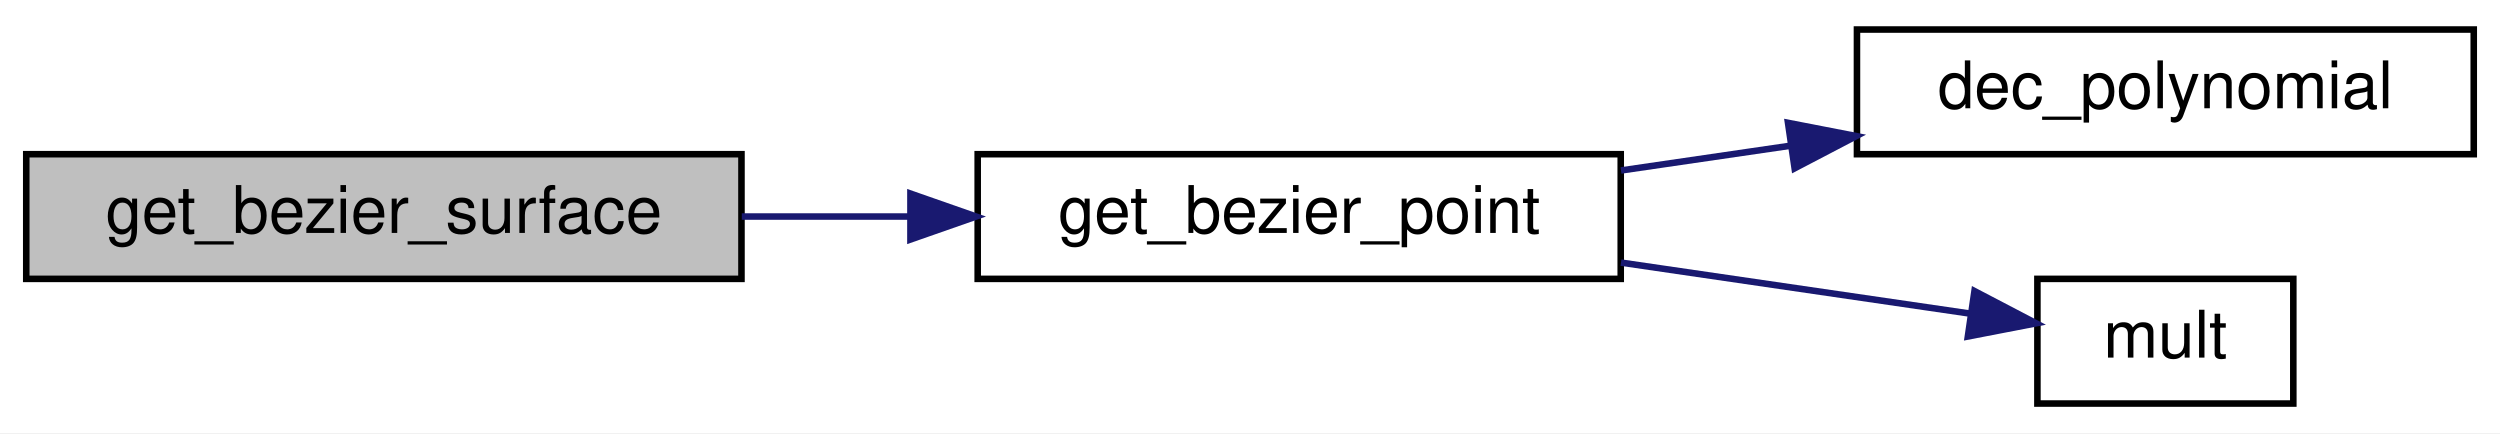
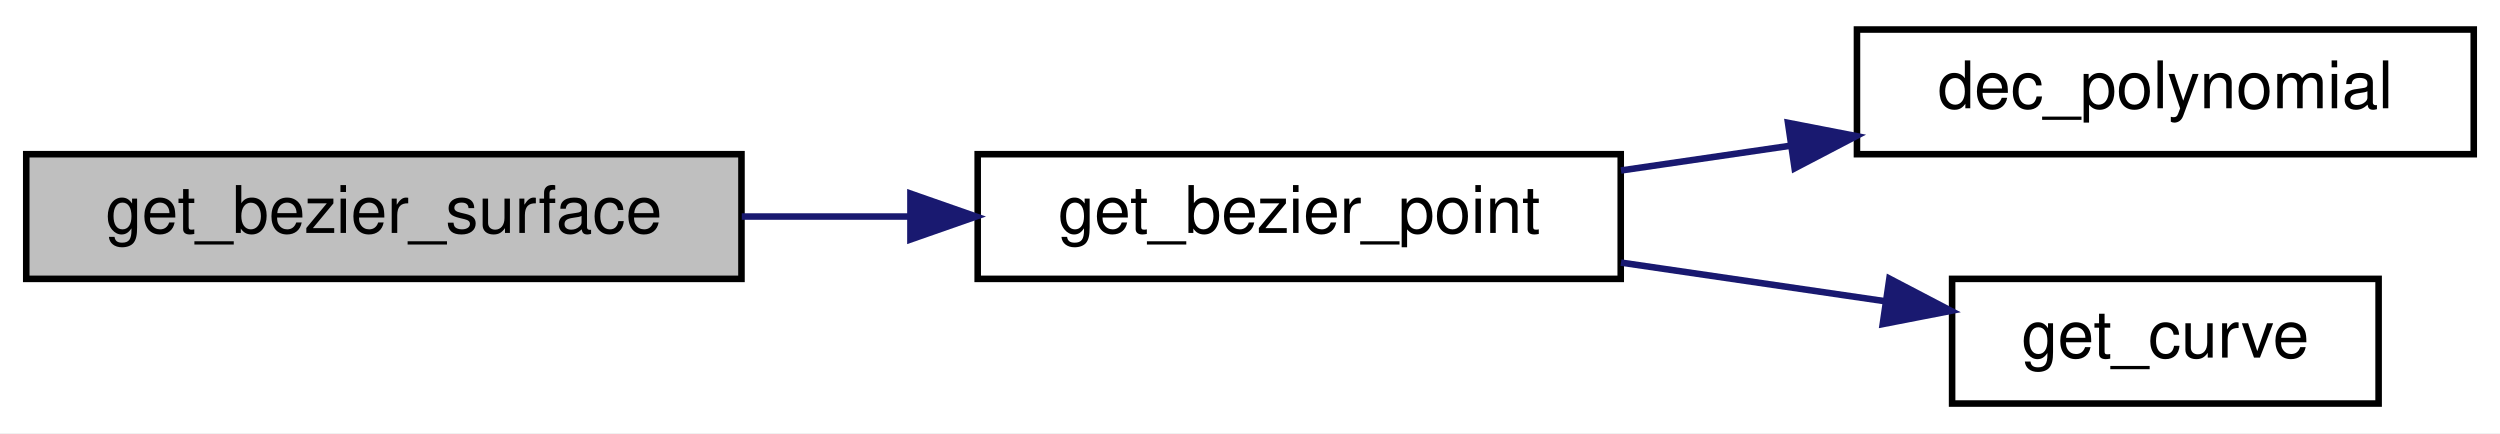
<svg xmlns="http://www.w3.org/2000/svg" xmlns:xlink="http://www.w3.org/1999/xlink" width="381pt" height="66pt" viewBox="0.00 0.00 381.00 66.00">
  <g id="graph0" class="graph" transform="scale(1 1) rotate(0) translate(4 62)">
    <polygon fill="white" stroke="transparent" points="-4,4 -4,-62 377,-62 377,4 -4,4" />
    <g id="node1" class="node">
      <g id="a_node1">
        <a xlink:title=" ">
          <polygon fill="#bfbfbf" stroke="black" points="0,-19.5 0,-38.5 109,-38.5 109,-19.5 0,-19.5" />
          <text text-anchor="middle" x="54.5" y="-26.5" font-family="Helvetica,sans-Serif" font-size="10.00">get_bezier_surface</text>
        </a>
      </g>
    </g>
    <g id="node2" class="node">
      <g id="a_node2">
        <a xlink:href="group__sphere.html#gae1f2aea35fc8ca6d56097bc3b7824c07" target="_top" xlink:title=" ">
          <polygon fill="white" stroke="black" points="145,-19.5 145,-38.5 243,-38.5 243,-19.5 145,-19.5" />
          <text text-anchor="middle" x="194" y="-26.5" font-family="Helvetica,sans-Serif" font-size="10.00">get_bezier_point</text>
        </a>
      </g>
    </g>
    <g id="edge1" class="edge">
      <path fill="none" stroke="midnightblue" d="M109.05,-29C117.42,-29 126.1,-29 134.56,-29" />
      <polygon fill="midnightblue" stroke="midnightblue" points="134.75,-32.5 144.75,-29 134.75,-25.5 134.75,-32.5" />
    </g>
    <g id="node3" class="node">
      <g id="a_node3">
        <a xlink:href="group__sphere.html#ga1d35ad36990e6f400886d4e2e2b3751e" target="_top" xlink:title=" ">
          <polygon fill="white" stroke="black" points="279,-38.5 279,-57.5 373,-57.5 373,-38.5 279,-38.5" />
          <text text-anchor="middle" x="326" y="-45.5" font-family="Helvetica,sans-Serif" font-size="10.00">dec_polynomial</text>
        </a>
      </g>
    </g>
    <g id="edge2" class="edge">
      <path fill="none" stroke="midnightblue" d="M243.04,-36.02C251.46,-37.25 260.29,-38.54 268.91,-39.8" />
      <polygon fill="midnightblue" stroke="midnightblue" points="268.49,-43.28 278.89,-41.26 269.5,-36.35 268.49,-43.28" />
    </g>
    <g id="node4" class="node">
      <g id="a_node4">
-         <a xlink:href="group__sphere.html#ga3a6fe3f7faa5a5194d586dc99d1b4862" target="_top" xlink:title=" ">
-           <polygon fill="white" stroke="black" points="306.5,-0.5 306.5,-19.5 345.5,-19.5 345.5,-0.5 306.5,-0.5" />
-           <text text-anchor="middle" x="326" y="-7.5" font-family="Helvetica,sans-Serif" font-size="10.00">mult</text>
+         <a xlink:href="group__sphere.html#ga94a3dce1e09f57cc95655652f515cd03" target="_top" xlink:title=" ">
+           <polygon fill="white" stroke="black" points="293.5,-0.5 293.5,-19.5 358.5,-19.5 358.5,-0.5 293.5,-0.5" />
+           <text text-anchor="middle" x="326" y="-7.5" font-family="Helvetica,sans-Serif" font-size="10.00">get_curve</text>
        </a>
      </g>
    </g>
    <g id="edge3" class="edge">
-       <path fill="none" stroke="midnightblue" d="M243.04,-21.98C260.9,-19.37 280.61,-16.49 296.22,-14.21" />
-       <polygon fill="midnightblue" stroke="midnightblue" points="296.91,-17.64 306.3,-12.73 295.9,-10.72 296.91,-17.64" />
+       <path fill="none" stroke="midnightblue" d="M243.04,-21.98C256.28,-20.04 270.53,-17.96 283.37,-16.08" />
+       <polygon fill="midnightblue" stroke="midnightblue" points="283.94,-19.54 293.33,-14.63 282.93,-12.61 283.94,-19.54" />
    </g>
  </g>
</svg>
